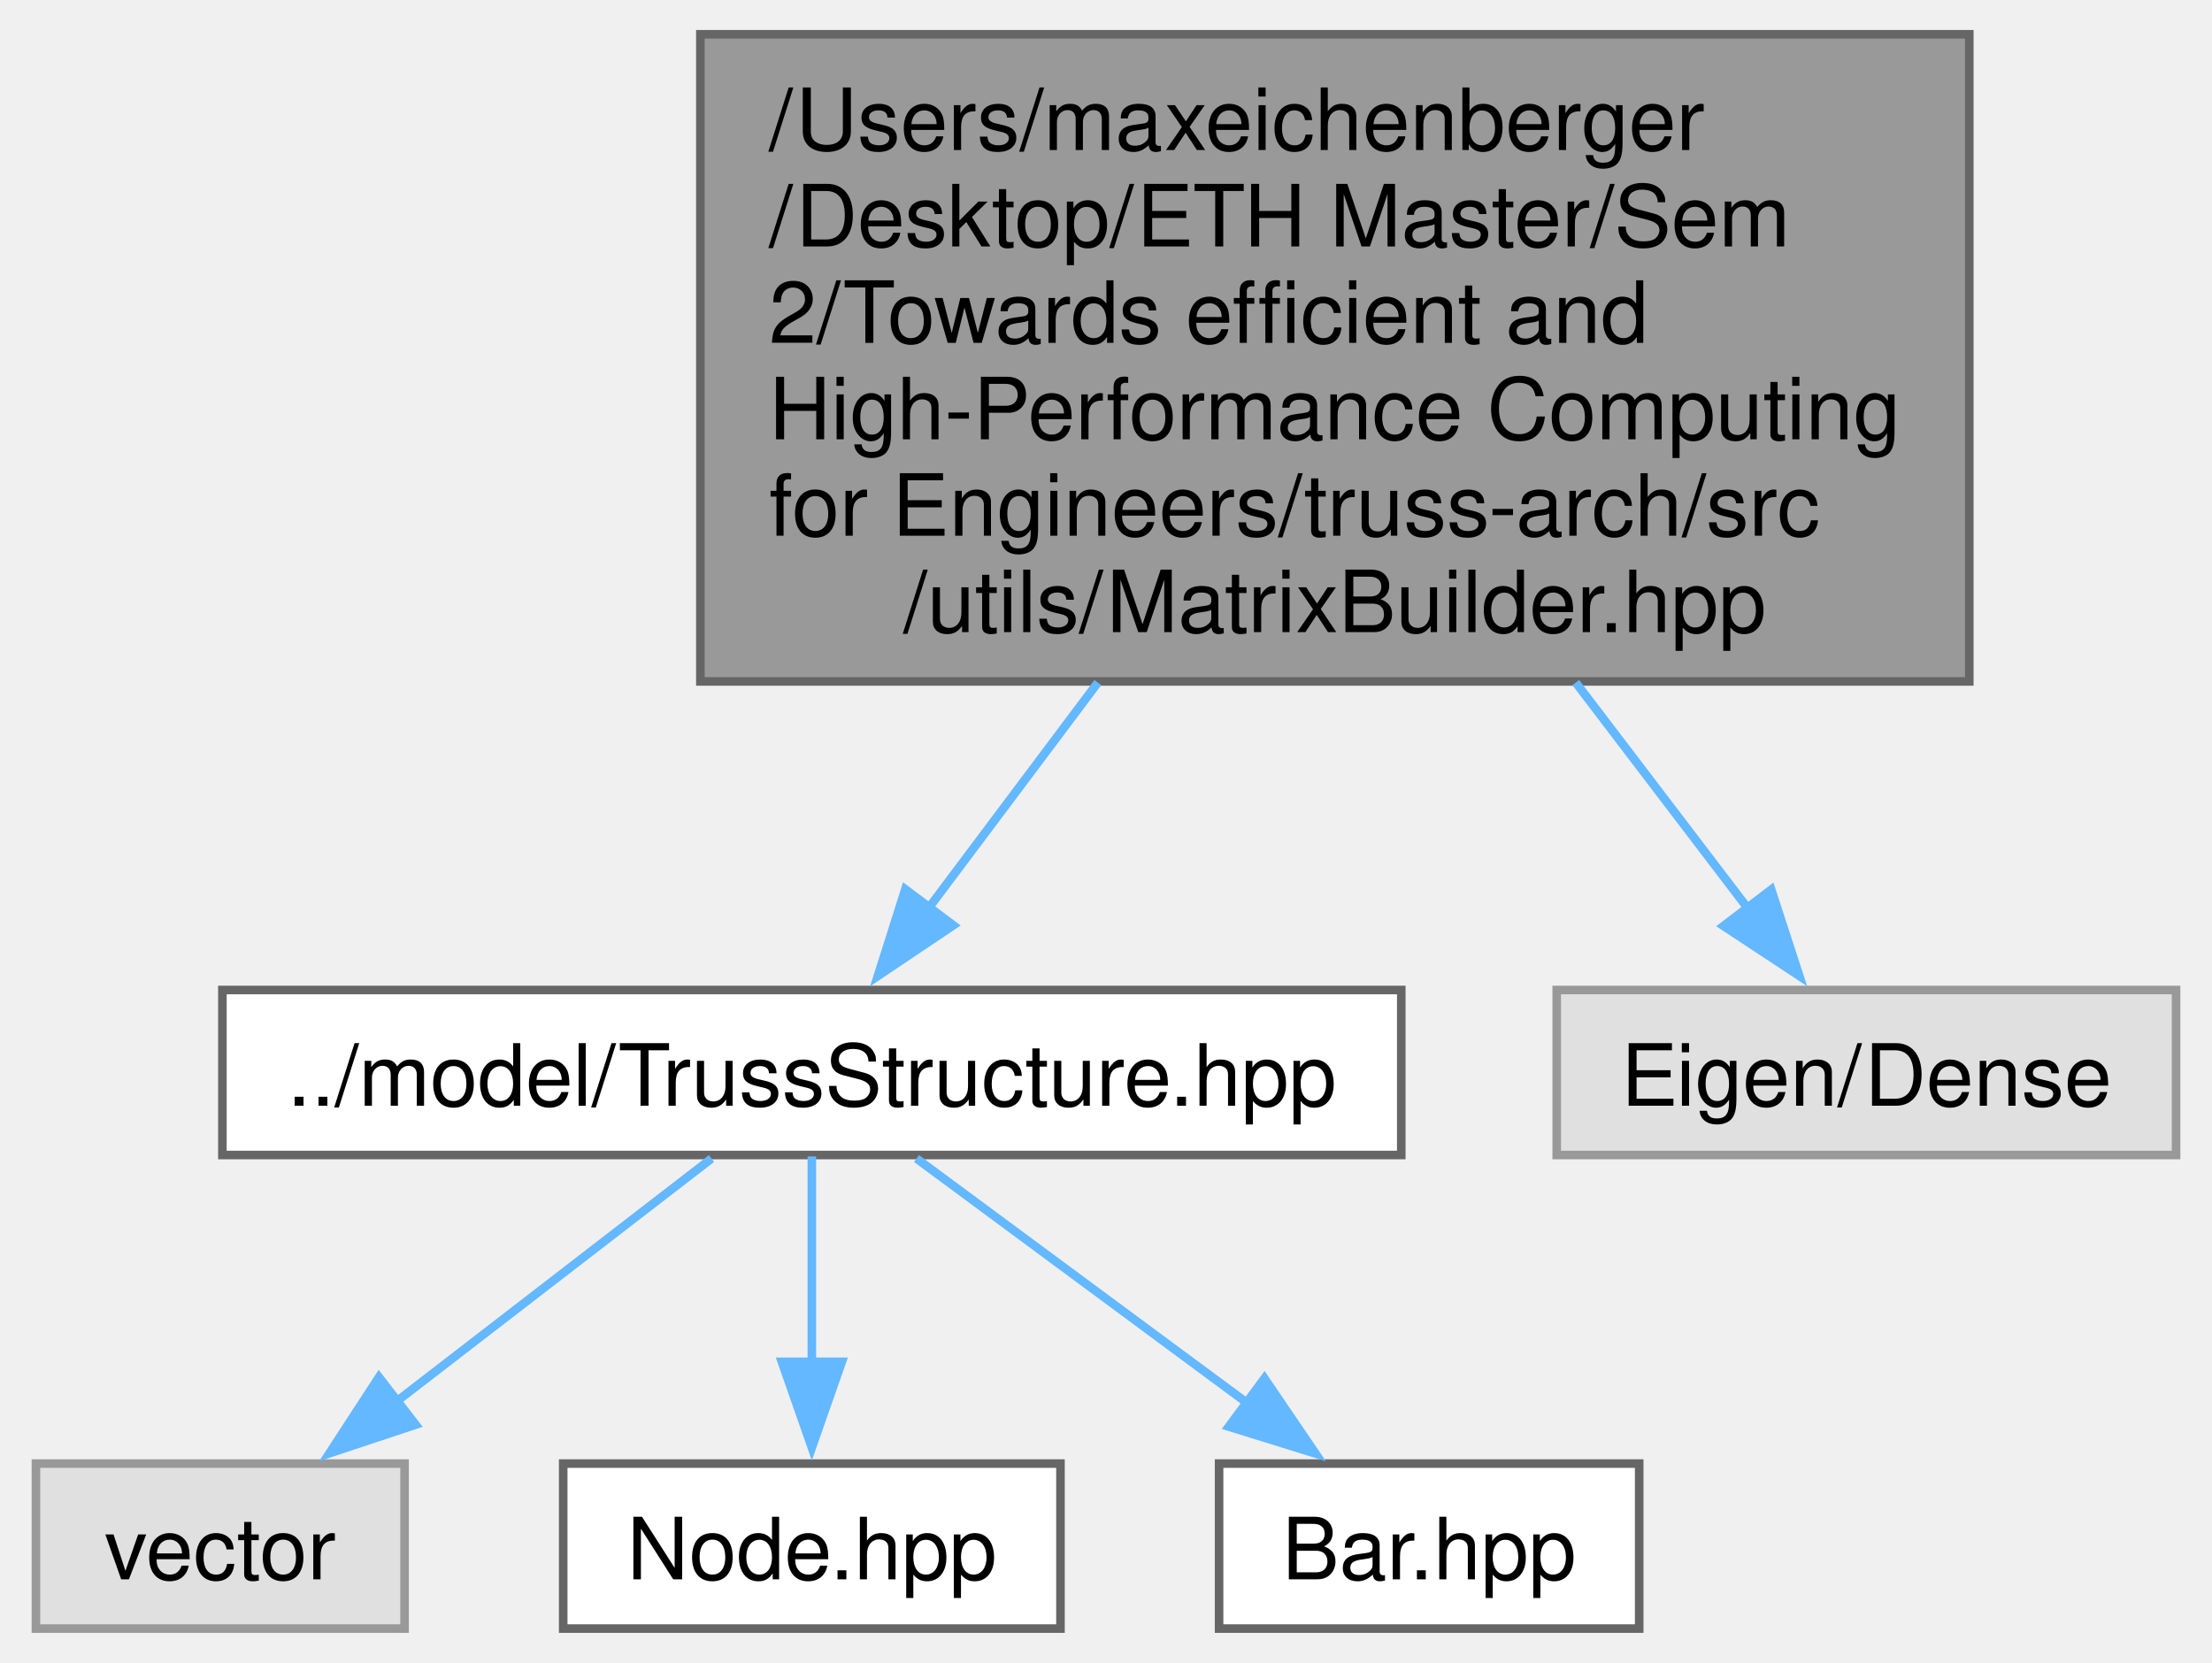
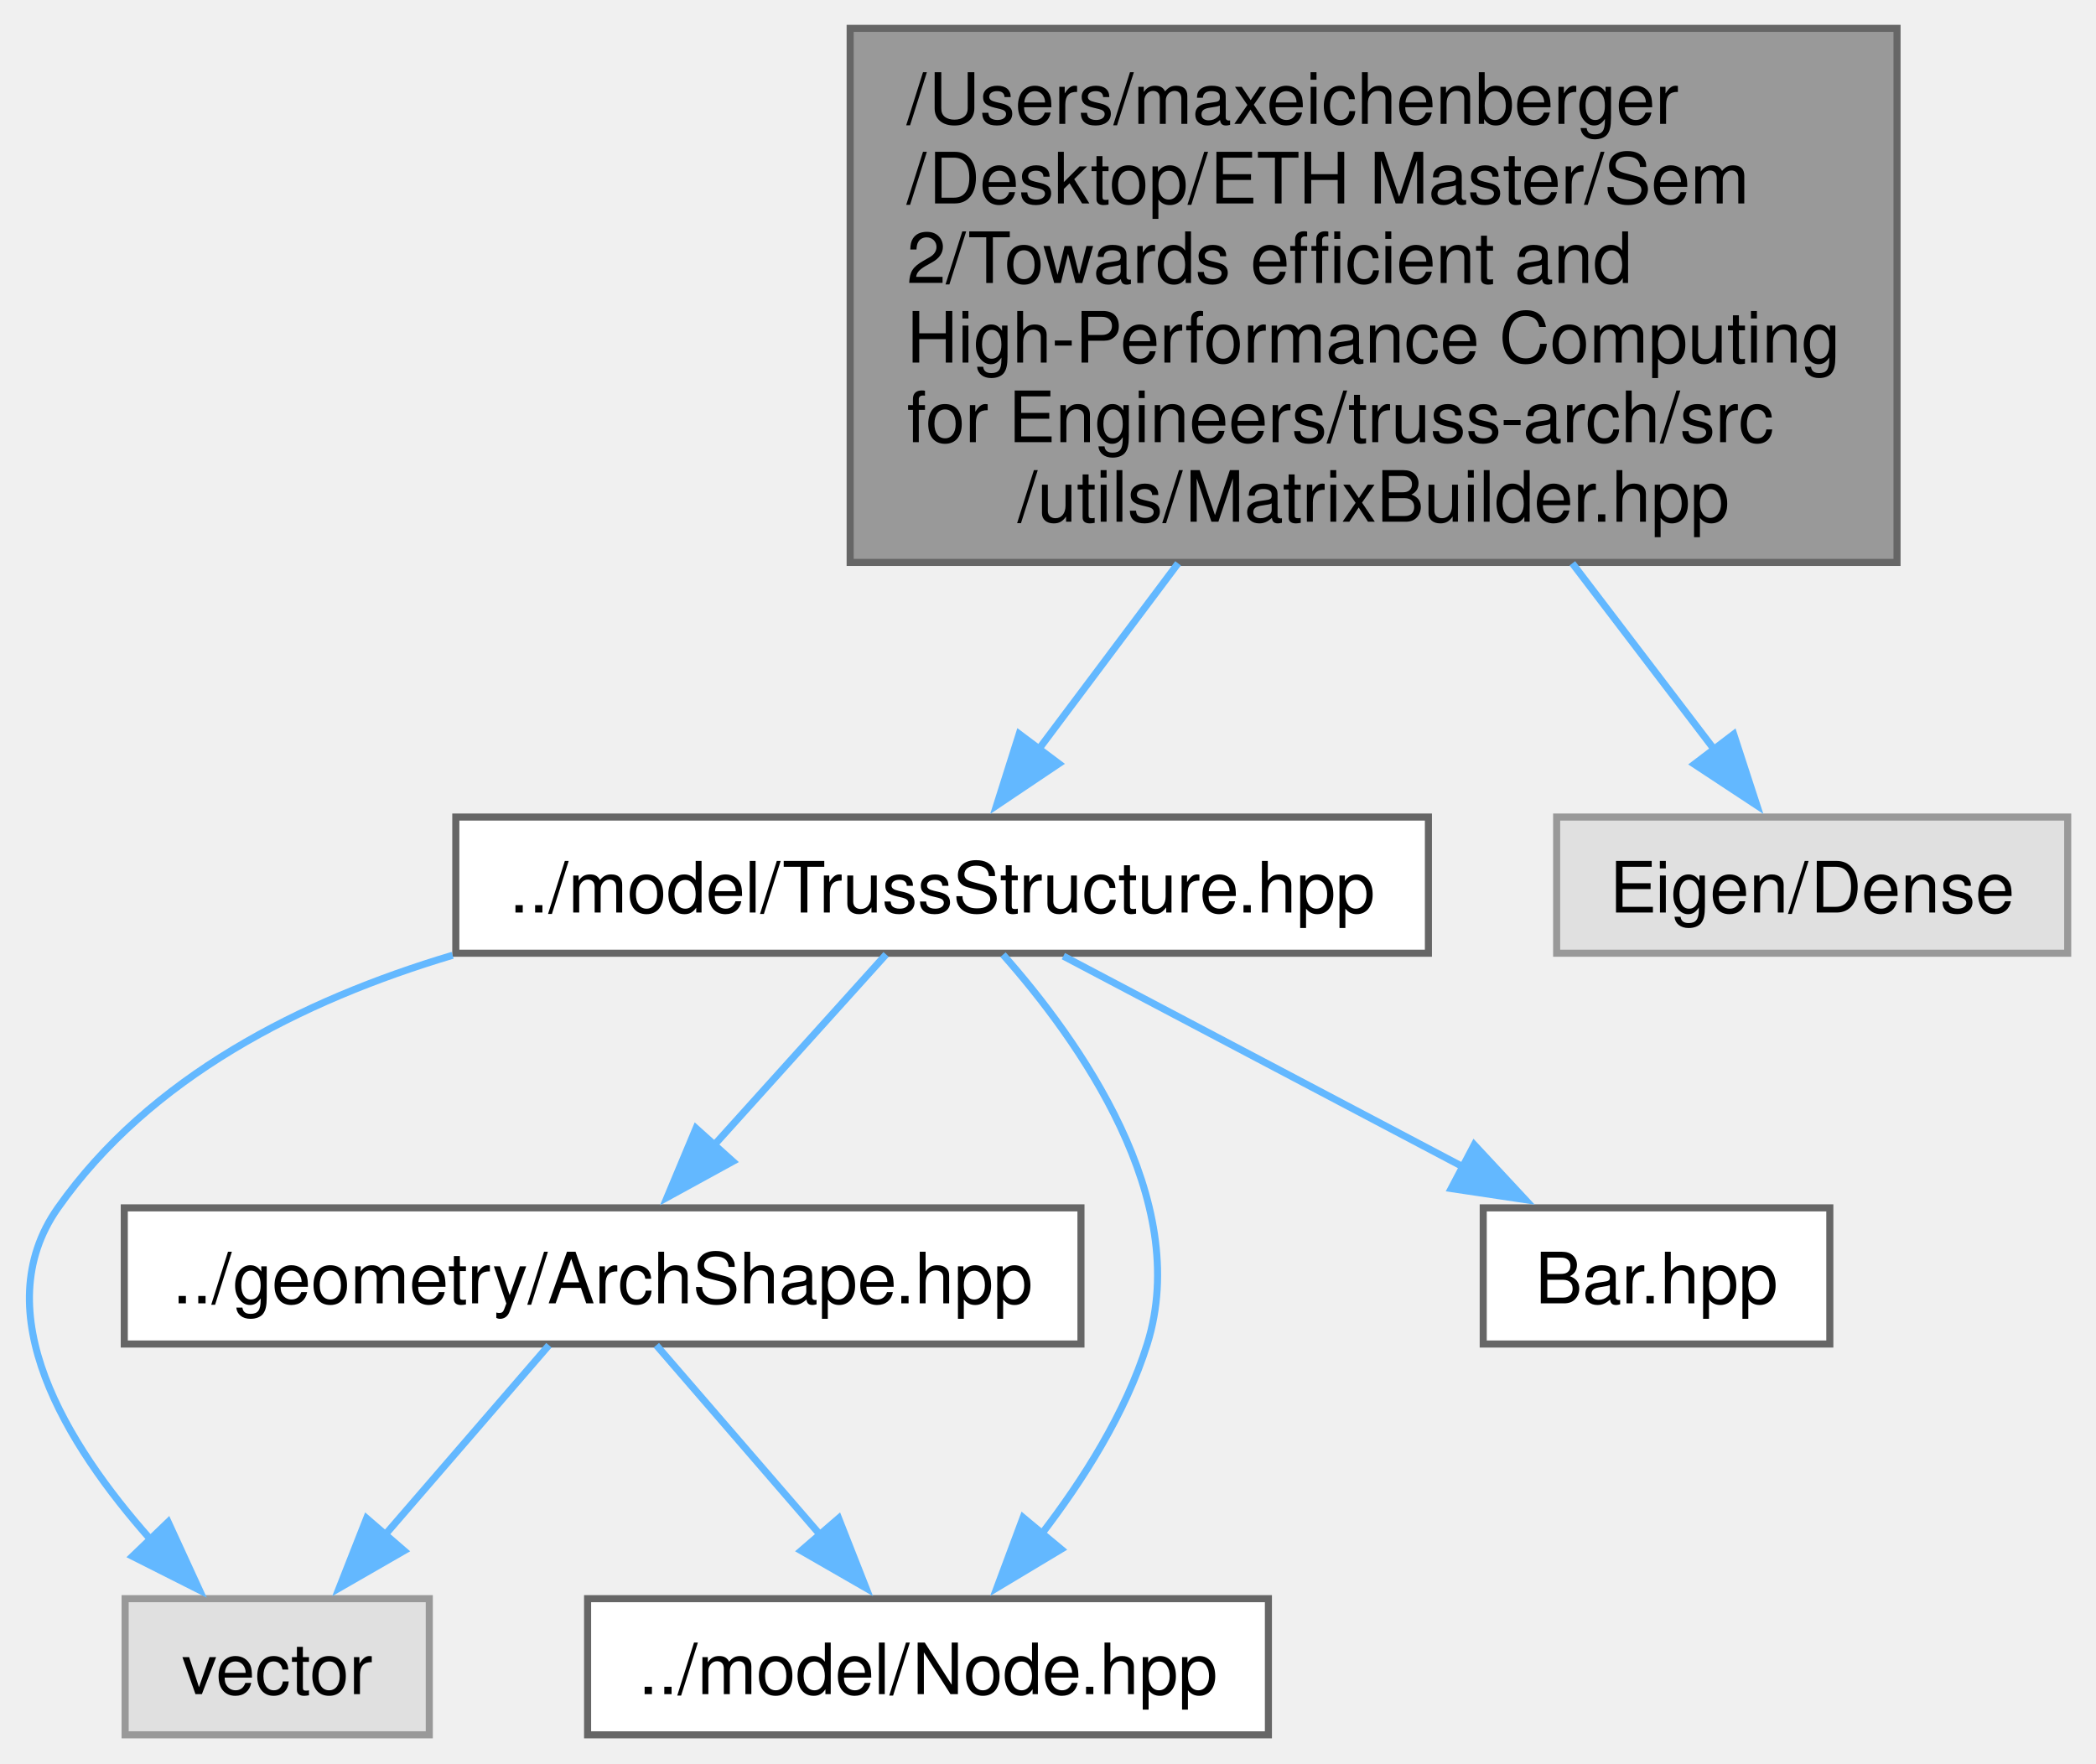
- <svg xmlns="http://www.w3.org/2000/svg" xmlns:xlink="http://www.w3.org/1999/xlink" width="258pt" height="194pt" viewBox="0.00 0.00 257.62 194.00">
-   <g id="graph0" class="graph" transform="scale(1 1) rotate(0) translate(4 190)">
+ <svg xmlns="http://www.w3.org/2000/svg" xmlns:xlink="http://www.w3.org/1999/xlink" width="296pt" height="249pt" viewBox="0.00 0.00 296.32 249.25">
+   <g id="graph0" class="graph" transform="scale(1 1) rotate(0) translate(4 245.25)">
    <g id="Node000001" class="node">
      <g id="a_Node000001">
        <a xlink:title=" ">
-           <polygon fill="#999999" stroke="#666666" points="225.5,-186 77.5,-186 77.5,-110.5 225.5,-110.5 225.5,-186" />
-           <text text-anchor="start" x="85.5" y="-172.5" font-family="Helvetica,sans-Serif" font-size="10.00">/Users/maxeichenberger</text>
-           <text text-anchor="start" x="85.5" y="-161.25" font-family="Helvetica,sans-Serif" font-size="10.00">/Desktop/ETH Master/Sem</text>
-           <text text-anchor="start" x="85.5" y="-150" font-family="Helvetica,sans-Serif" font-size="10.00"> 2/Towards efficient and</text>
-           <text text-anchor="start" x="85.5" y="-138.75" font-family="Helvetica,sans-Serif" font-size="10.00"> High-Performance Computing</text>
-           <text text-anchor="start" x="85.5" y="-127.5" font-family="Helvetica,sans-Serif" font-size="10.00"> for Engineers/truss-arch/src</text>
-           <text text-anchor="middle" x="151.5" y="-116.25" font-family="Helvetica,sans-Serif" font-size="10.00">/utils/MatrixBuilder.hpp</text>
+           <polygon fill="#999999" stroke="#666666" points="264.19,-241.25 116.19,-241.25 116.19,-165.75 264.19,-165.75 264.19,-241.25" />
+           <text text-anchor="start" x="124.19" y="-227.75" font-family="Helvetica,sans-Serif" font-size="10.00">/Users/maxeichenberger</text>
+           <text text-anchor="start" x="124.19" y="-216.5" font-family="Helvetica,sans-Serif" font-size="10.00">/Desktop/ETH Master/Sem</text>
+           <text text-anchor="start" x="124.19" y="-205.25" font-family="Helvetica,sans-Serif" font-size="10.00"> 2/Towards efficient and</text>
+           <text text-anchor="start" x="124.19" y="-194" font-family="Helvetica,sans-Serif" font-size="10.00"> High-Performance Computing</text>
+           <text text-anchor="start" x="124.19" y="-182.75" font-family="Helvetica,sans-Serif" font-size="10.00"> for Engineers/truss-arch/src</text>
+           <text text-anchor="middle" x="190.19" y="-171.5" font-family="Helvetica,sans-Serif" font-size="10.00">/utils/MatrixBuilder.hpp</text>
        </a>
      </g>
    </g>
    <g id="Node000002" class="node">
      <g id="a_Node000002">
        <a xlink:href="_truss_structure_8hpp.html" target="_top" xlink:title=" ">
-           <polygon fill="white" stroke="#666666" points="159.25,-74.5 21.75,-74.5 21.75,-55.25 159.25,-55.25 159.25,-74.5" />
-           <text text-anchor="middle" x="90.5" y="-61" font-family="Helvetica,sans-Serif" font-size="10.00">../model/TrussStructure.hpp</text>
+           <polygon fill="white" stroke="#666666" points="197.94,-129.75 60.44,-129.75 60.44,-110.5 197.94,-110.5 197.94,-129.75" />
+           <text text-anchor="middle" x="129.19" y="-116.25" font-family="Helvetica,sans-Serif" font-size="10.00">../model/TrussStructure.hpp</text>
        </a>
      </g>
    </g>
    <g id="edge1_Node000001_Node000002" class="edge">
      <g id="a_edge1_Node000001_Node000002">
        <a xlink:title=" ">
-           <path fill="none" stroke="#63b8ff" d="M123.86,-110.37C117.02,-101.25 109.99,-91.87 104.15,-84.09" />
-           <polygon fill="#63b8ff" stroke="#63b8ff" points="107,-82.05 98.2,-76.14 101.4,-86.25 107,-82.05" />
+           <path fill="none" stroke="#63b8ff" d="M162.55,-165.62C155.71,-156.5 148.68,-147.12 142.85,-139.34" />
+           <polygon fill="#63b8ff" stroke="#63b8ff" points="145.69,-137.3 136.89,-131.39 140.09,-141.5 145.69,-137.3" />
        </a>
      </g>
    </g>
-     <g id="Node000006" class="node">
-       <g id="a_Node000006">
+     <g id="Node000007" class="node">
+       <g id="a_Node000007">
        <a xlink:title=" ">
-           <polygon fill="#e0e0e0" stroke="#999999" points="249.62,-74.5 177.38,-74.5 177.38,-55.25 249.62,-55.25 249.62,-74.5" />
-           <text text-anchor="middle" x="213.5" y="-61" font-family="Helvetica,sans-Serif" font-size="10.00">Eigen/Dense</text>
+           <polygon fill="#e0e0e0" stroke="#999999" points="288.32,-129.75 216.07,-129.75 216.07,-110.5 288.32,-110.5 288.32,-129.75" />
+           <text text-anchor="middle" x="252.19" y="-116.25" font-family="Helvetica,sans-Serif" font-size="10.00">Eigen/Dense</text>
        </a>
      </g>
    </g>
-     <g id="edge5_Node000001_Node000006" class="edge">
-       <g id="a_edge5_Node000001_Node000006">
+     <g id="edge8_Node000001_Node000007" class="edge">
+       <g id="a_edge8_Node000001_Node000007">
        <a xlink:title=" ">
-           <path fill="none" stroke="#63b8ff" d="M179.6,-110.37C186.55,-101.25 193.7,-91.87 199.62,-84.09" />
-           <polygon fill="#63b8ff" stroke="#63b8ff" points="202.4,-86.21 205.68,-76.14 196.84,-81.97 202.4,-86.21" />
+           <path fill="none" stroke="#63b8ff" d="M218.29,-165.62C225.24,-156.5 232.39,-147.12 238.32,-139.34" />
+           <polygon fill="#63b8ff" stroke="#63b8ff" points="241.1,-141.46 244.38,-131.39 235.53,-137.22 241.1,-141.46" />
        </a>
      </g>
    </g>
    <g id="Node000003" class="node">
      <g id="a_Node000003">
        <a xlink:title=" ">
-           <polygon fill="#e0e0e0" stroke="#999999" points="43,-19.25 0,-19.25 0,0 43,0 43,-19.25" />
-           <text text-anchor="middle" x="21.5" y="-5.75" font-family="Helvetica,sans-Serif" font-size="10.00">vector</text>
+           <polygon fill="#e0e0e0" stroke="#999999" points="56.69,-19.25 13.69,-19.25 13.69,0 56.69,0 56.69,-19.25" />
+           <text text-anchor="middle" x="35.19" y="-5.75" font-family="Helvetica,sans-Serif" font-size="10.00">vector</text>
        </a>
      </g>
    </g>
    <g id="edge2_Node000002_Node000003" class="edge">
      <g id="a_edge2_Node000002_Node000003">
        <a xlink:title=" ">
-           <path fill="none" stroke="#63b8ff" d="M78.8,-54.84C68.72,-47.07 53.96,-35.67 41.94,-26.4" />
-           <polygon fill="#63b8ff" stroke="#63b8ff" points="44.29,-23.79 34.23,-20.45 40.01,-29.33 44.29,-23.79" />
+           <path fill="none" stroke="#63b8ff" d="M59.99,-110.21C38.57,-103.82 17.2,-92.96 4.19,-74.5 -6.19,-59.76 5.41,-41.02 17.26,-27.65" />
+           <polygon fill="#63b8ff" stroke="#63b8ff" points="19.77,-30.09 24.19,-20.47 14.73,-25.24 19.77,-30.09" />
        </a>
      </g>
    </g>
    <g id="Node000004" class="node">
      <g id="a_Node000004">
-         <a xlink:href="_node_8hpp.html" target="_top" xlink:title=" ">
-           <polygon fill="white" stroke="#666666" points="119.5,-19.25 61.5,-19.25 61.5,0 119.5,0 119.5,-19.25" />
-           <text text-anchor="middle" x="90.5" y="-5.75" font-family="Helvetica,sans-Serif" font-size="10.00">Node.hpp</text>
+         <a xlink:href="_arch_shape_8hpp.html" target="_top" xlink:title=" ">
+           <polygon fill="white" stroke="#666666" points="148.82,-74.5 13.57,-74.5 13.57,-55.25 148.82,-55.25 148.82,-74.5" />
+           <text text-anchor="middle" x="81.19" y="-61" font-family="Helvetica,sans-Serif" font-size="10.00">../geometry/ArchShape.hpp</text>
        </a>
      </g>
    </g>
    <g id="edge3_Node000002_Node000004" class="edge">
      <g id="a_edge3_Node000002_Node000004">
        <a xlink:title=" ">
-           <path fill="none" stroke="#63b8ff" d="M90.5,-55.08C90.5,-48.57 90.5,-39.42 90.5,-31.12" />
-           <polygon fill="#63b8ff" stroke="#63b8ff" points="94,-31.12 90.5,-21.12 87,-31.12 94,-31.12" />
+           <path fill="none" stroke="#63b8ff" d="M121.27,-110.33C114.64,-102.98 104.98,-92.26 96.8,-83.19" />
+           <polygon fill="#63b8ff" stroke="#63b8ff" points="99.6,-81.07 90.31,-75.98 94.4,-85.75 99.6,-81.07" />
        </a>
      </g>
    </g>
    <g id="Node000005" class="node">
      <g id="a_Node000005">
-         <a xlink:href="_bar_8hpp.html" target="_top" xlink:title=" ">
-           <polygon fill="white" stroke="#666666" points="187,-19.25 138,-19.25 138,0 187,0 187,-19.25" />
-           <text text-anchor="middle" x="162.5" y="-5.75" font-family="Helvetica,sans-Serif" font-size="10.00">Bar.hpp</text>
+         <a xlink:href="_node_8hpp.html" target="_top" xlink:title=" ">
+           <polygon fill="white" stroke="#666666" points="175.32,-19.25 79.07,-19.25 79.07,0 175.32,0 175.32,-19.25" />
+           <text text-anchor="middle" x="127.19" y="-5.75" font-family="Helvetica,sans-Serif" font-size="10.00">../model/Node.hpp</text>
        </a>
      </g>
    </g>
-     <g id="edge4_Node000002_Node000005" class="edge">
-       <g id="a_edge4_Node000002_Node000005">
+     <g id="edge6_Node000002_Node000005" class="edge">
+       <g id="a_edge6_Node000002_Node000005">
        <a xlink:title=" ">
-           <path fill="none" stroke="#63b8ff" d="M102.71,-54.84C113.33,-46.99 128.94,-35.45 141.54,-26.12" />
-           <polygon fill="#63b8ff" stroke="#63b8ff" points="143.29,-29.19 149.25,-20.42 139.13,-23.56 143.29,-29.19" />
+           <path fill="none" stroke="#63b8ff" d="M137.8,-110.3C148.49,-98.23 164.6,-75.7 158.19,-55.25 155.14,-45.5 149.12,-36.02 143.2,-28.32" />
+           <polygon fill="#63b8ff" stroke="#63b8ff" points="146.02,-26.24 136.94,-20.79 140.64,-30.72 146.02,-26.24" />
+         </a>
+       </g>
+     </g>
+     <g id="Node000006" class="node">
+       <g id="a_Node000006">
+         <a xlink:href="_bar_8hpp.html" target="_top" xlink:title=" ">
+           <polygon fill="white" stroke="#666666" points="254.69,-74.5 205.69,-74.5 205.69,-55.25 254.69,-55.25 254.69,-74.5" />
+           <text text-anchor="middle" x="230.19" y="-61" font-family="Helvetica,sans-Serif" font-size="10.00">Bar.hpp</text>
+         </a>
+       </g>
+     </g>
+     <g id="edge7_Node000002_Node000006" class="edge">
+       <g id="a_edge7_Node000002_Node000006">
+         <a xlink:title=" ">
+           <path fill="none" stroke="#63b8ff" d="M146.33,-110.09C161.85,-101.91 184.99,-89.71 203.04,-80.19" />
+           <polygon fill="#63b8ff" stroke="#63b8ff" points="204.42,-83.42 211.64,-75.66 201.16,-77.23 204.42,-83.42" />
+         </a>
+       </g>
+     </g>
+     <g id="edge5_Node000004_Node000003" class="edge">
+       <g id="a_edge5_Node000004_Node000003">
+         <a xlink:title=" ">
+           <path fill="none" stroke="#63b8ff" d="M73.6,-55.08C67.31,-47.8 58.18,-37.23 50.4,-28.23" />
+           <polygon fill="#63b8ff" stroke="#63b8ff" points="53.13,-26.03 43.95,-20.75 47.83,-30.61 53.13,-26.03" />
+         </a>
+       </g>
+     </g>
+     <g id="edge4_Node000004_Node000005" class="edge">
+       <g id="a_edge4_Node000004_Node000005">
+         <a xlink:title=" ">
+           <path fill="none" stroke="#63b8ff" d="M88.79,-55.08C95.08,-47.8 104.21,-37.23 111.99,-28.23" />
+           <polygon fill="#63b8ff" stroke="#63b8ff" points="114.56,-30.61 118.44,-20.75 109.26,-26.03 114.56,-30.61" />
        </a>
      </g>
    </g>
  </g>
</svg>
